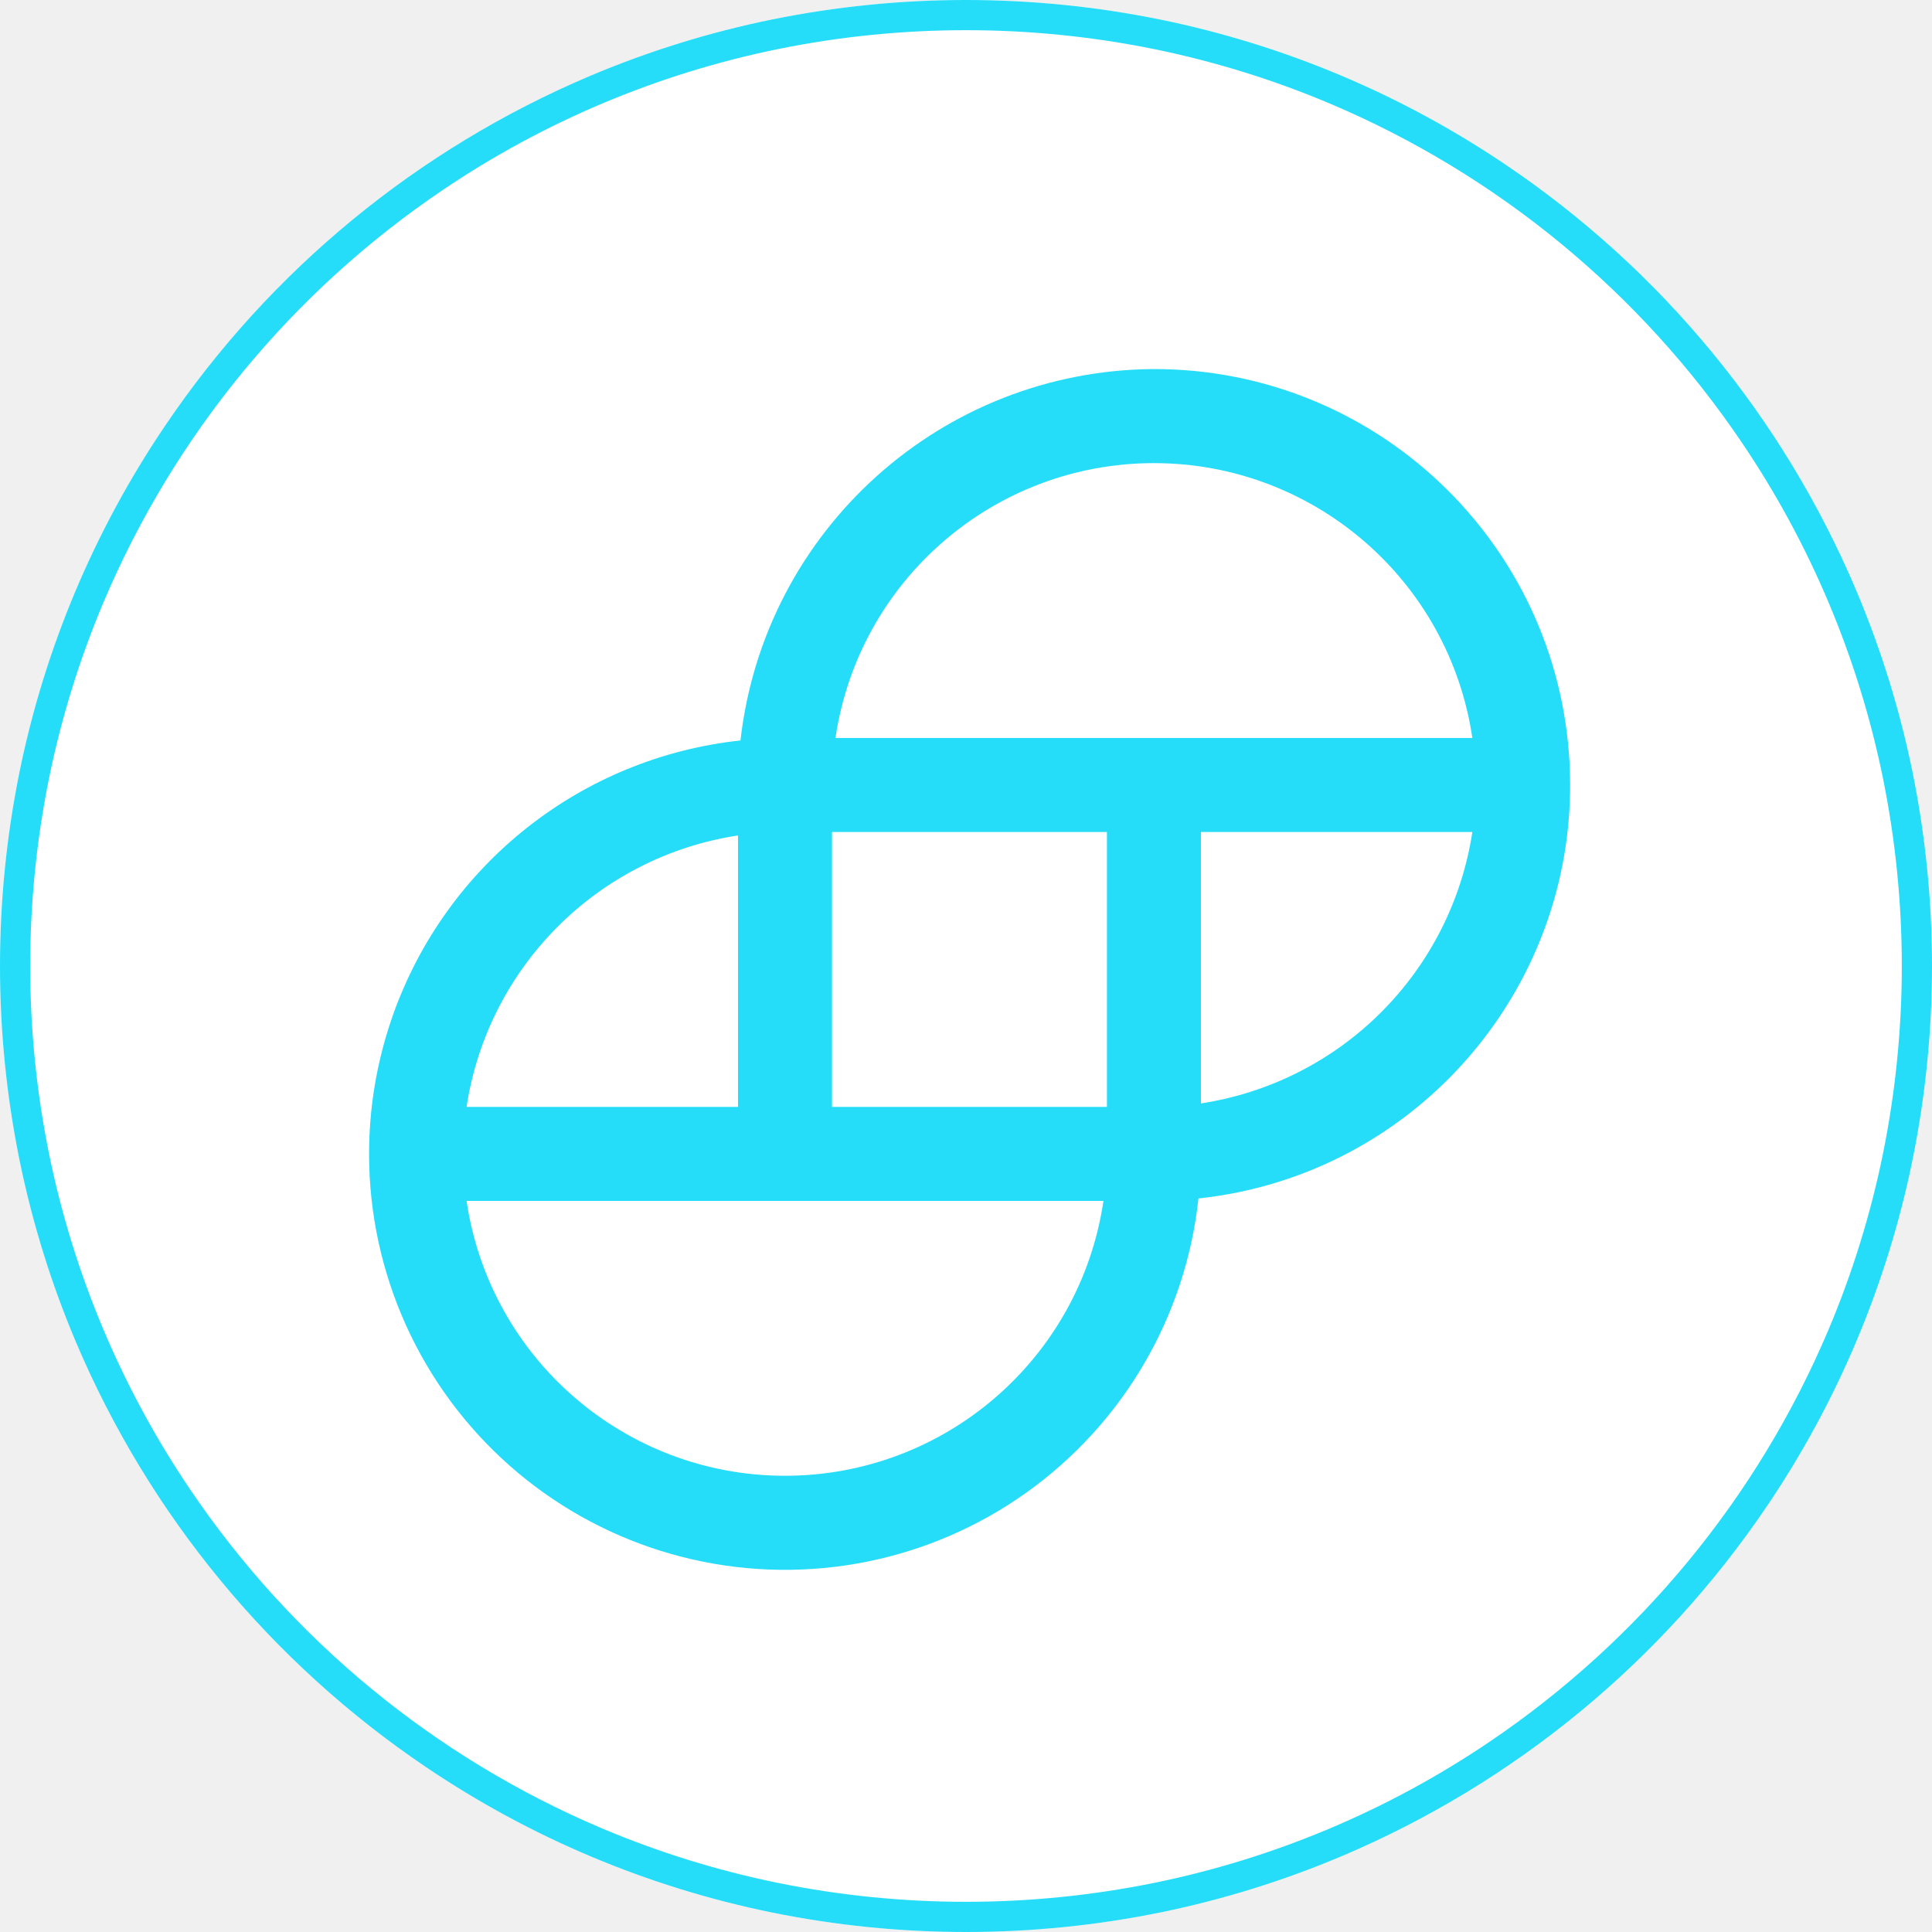
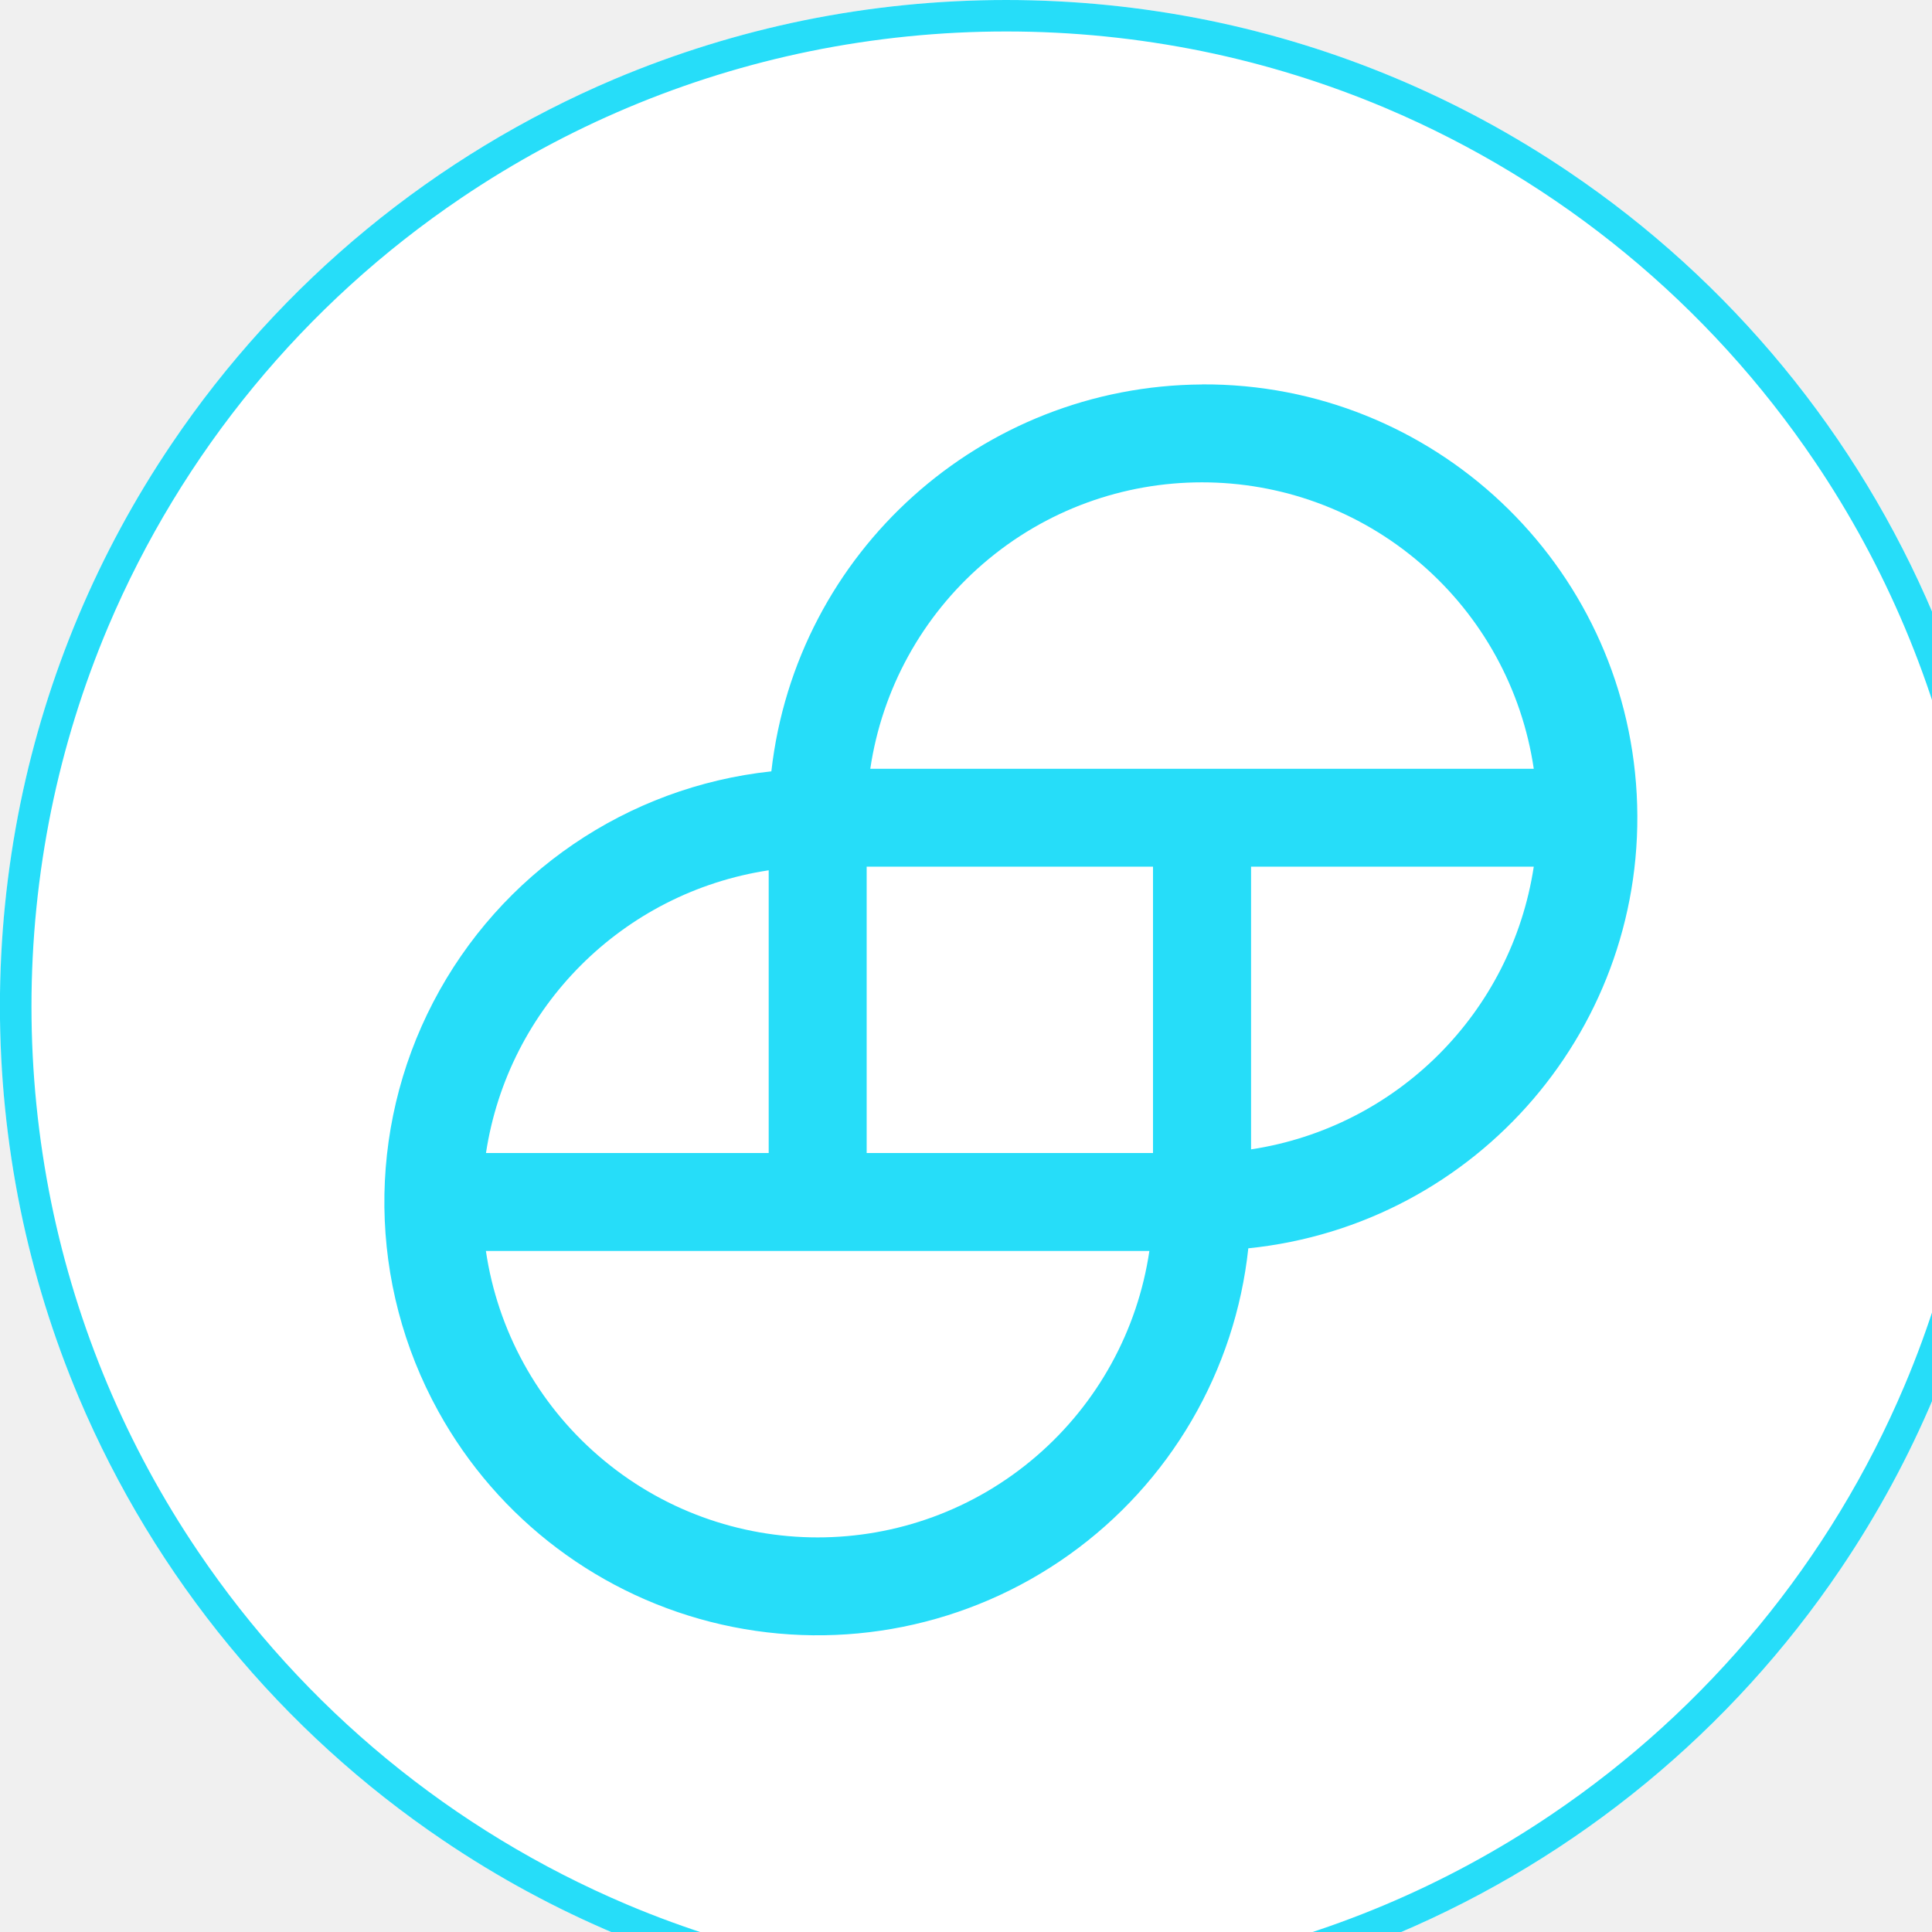
- <svg xmlns="http://www.w3.org/2000/svg" width="256" height="256" viewBox="0 0 256 256" fill="none">
+ <svg xmlns="http://www.w3.org/2000/svg" width="24" height="24" fill="none">
  <g clip-path="url(#a)">
-     <path d="M128 256c70.692 0 128-57.308 128-128C256 57.308 198.692 0 128 0 57.308 0 0 57.307 0 128c0 70.692 57.307 128 128 128Z" fill="#fff" />
-     <path d="M152.901 48.902a55.45 55.45 0 0 0-54.784 49.213 55.102 55.102 0 0 0-46.075 36.458 55.11 55.11 0 0 0 39.772 72.073 55.107 55.107 0 0 0 66.987-47.844 55.104 55.104 0 0 0 49.171-57.748 55.105 55.105 0 0 0-55.071-52.152Zm42.194 61.341a42.93 42.93 0 0 1-12.081 23.883 42.93 42.93 0 0 1-23.883 12.081v-35.964h35.964ZM61.822 146.67a42.922 42.922 0 0 1 35.966-35.968v35.968H61.822Zm84.391 12.457a42.654 42.654 0 0 1-84.392 0h84.392Zm.46-48.884v36.427h-36.429v-36.427h36.429Zm48.424-12.457h-84.393a42.654 42.654 0 0 1 84.392 0h.001Z" fill="#26DDF9" />
-     <path d="M128 256a129.012 129.012 0 0 1-25.8-2.6 127.297 127.297 0 0 1-45.769-19.26 128.372 128.372 0 0 1-46.375-56.316A127.36 127.36 0 0 1 2.6 153.8a129.248 129.248 0 0 1 0-51.593 127.3 127.3 0 0 1 19.26-45.773 128.373 128.373 0 0 1 56.317-46.375A127.357 127.357 0 0 1 102.2 2.6a129.248 129.248 0 0 1 51.593 0 127.298 127.298 0 0 1 45.77 19.26 128.376 128.376 0 0 1 46.375 56.316A127.332 127.332 0 0 1 253.4 102.2a129.26 129.26 0 0 1 0 51.593 127.297 127.297 0 0 1-19.26 45.77 128.374 128.374 0 0 1-56.316 46.375A127.321 127.321 0 0 1 153.8 253.4 129.005 129.005 0 0 1 128 256Zm0-252a124.918 124.918 0 0 0-24.99 2.519 123.32 123.32 0 0 0-44.34 18.658 124.365 124.365 0 0 0-44.926 54.557 123.38 123.38 0 0 0-7.225 23.276 125.21 125.21 0 0 0 0 49.981 123.325 123.325 0 0 0 18.658 44.339 124.362 124.362 0 0 0 54.556 44.926 123.332 123.332 0 0 0 23.276 7.225 125.21 125.21 0 0 0 49.981 0 123.31 123.31 0 0 0 44.339-18.658 124.364 124.364 0 0 0 44.926-54.556 123.33 123.33 0 0 0 7.225-23.276 125.21 125.21 0 0 0 0-49.981 123.327 123.327 0 0 0-18.657-44.34 124.365 124.365 0 0 0-54.556-44.926 123.374 123.374 0 0 0-23.277-7.225A124.914 124.914 0 0 0 128 4Z" fill="#26DDF9" />
+     <mask id="b" maskUnits="userSpaceOnUse" x="0" y="0" width="25" height="25">
+       <path d="M0 0h25v25H0V0Z" fill="#fff" />
+     </mask>
+     <g mask="url(#b)">
+       <path d="M12.5 25C19.404 25 25 19.404 25 12.5S19.404 0 12.5 0 0 5.596 0 12.5 5.596 25 12.5 25z" fill="#fff" />
+       <path d="M14.932 4.776a5.417 5.417 0 0 0-5.35 4.806 5.38 5.38 0 0 0-4.137 7.95 5.38 5.38 0 0 0 7.84 1.779 5.38 5.38 0 0 0 1.518-1.664 5.377 5.377 0 0 0 .704-2.14 5.38 5.38 0 0 0-.576-10.732zm4.121 5.99a4.19 4.19 0 0 1-3.512 3.512v-3.512h3.512zM6.037 14.323a4.19 4.19 0 0 1 3.512-3.512v3.512H6.037zm8.241 1.217a4.17 4.17 0 0 1-1.399 2.545 4.163 4.163 0 0 1-5.444 0 4.163 4.163 0 0 1-1.399-2.545h8.241zm.045-4.774v3.557h-3.557v-3.557h3.557zm4.729-1.216h-8.241a4.17 4.17 0 0 1 1.399-2.545 4.163 4.163 0 0 1 5.444 0 4.163 4.163 0 0 1 1.399 2.545zM12.5 25a12.63 12.63 0 0 1-2.52-.254 12.43 12.43 0 0 1-4.47-1.881 12.536 12.536 0 0 1-4.529-5.5 12.44 12.44 0 0 1-.728-2.346 12.62 12.62 0 0 1 0-5.038 12.43 12.43 0 0 1 1.881-4.47 12.536 12.536 0 0 1 5.5-4.529A12.5 12.5 0 0 1 9.98.254a12.62 12.62 0 0 1 5.038 0 12.43 12.43 0 0 1 4.47 1.881 12.536 12.536 0 0 1 4.529 5.5 12.43 12.43 0 0 1 .729 2.346 12.62 12.62 0 0 1 0 5.038 12.43 12.43 0 0 1-1.881 4.47 12.536 12.536 0 0 1-5.5 4.529 12.43 12.43 0 0 1-2.346.729c-.829.169-1.673.254-2.52.254zm0-24.609a12.2 12.2 0 0 0-2.44.246c-1.549.317-3.02.936-4.33 1.822a12.14 12.14 0 0 0-4.387 5.328 12.05 12.05 0 0 0-.706 2.273 12.23 12.23 0 0 0 0 4.881c.317 1.549.936 3.02 1.822 4.33a12.14 12.14 0 0 0 5.328 4.387c.733.31 1.494.546 2.273.706a12.23 12.23 0 0 0 4.881 0 12.04 12.04 0 0 0 4.33-1.822 12.14 12.14 0 0 0 4.387-5.328c.31-.732.546-1.494.706-2.273a12.23 12.23 0 0 0 0-4.881 12.035 12.035 0 0 0-1.822-4.33 12.14 12.14 0 0 0-5.328-4.387A12.05 12.05 0 0 0 14.94.637 12.2 12.2 0 0 0 12.5.391z" fill="#26ddf9" />
+     </g>
  </g>
  <defs>
    <clipPath id="a">
-       <path fill="#fff" d="M0 0h256v256H0z" />
+       <path fill="#fff" d="M0 0h25v25H0z" />
    </clipPath>
  </defs>
</svg>
